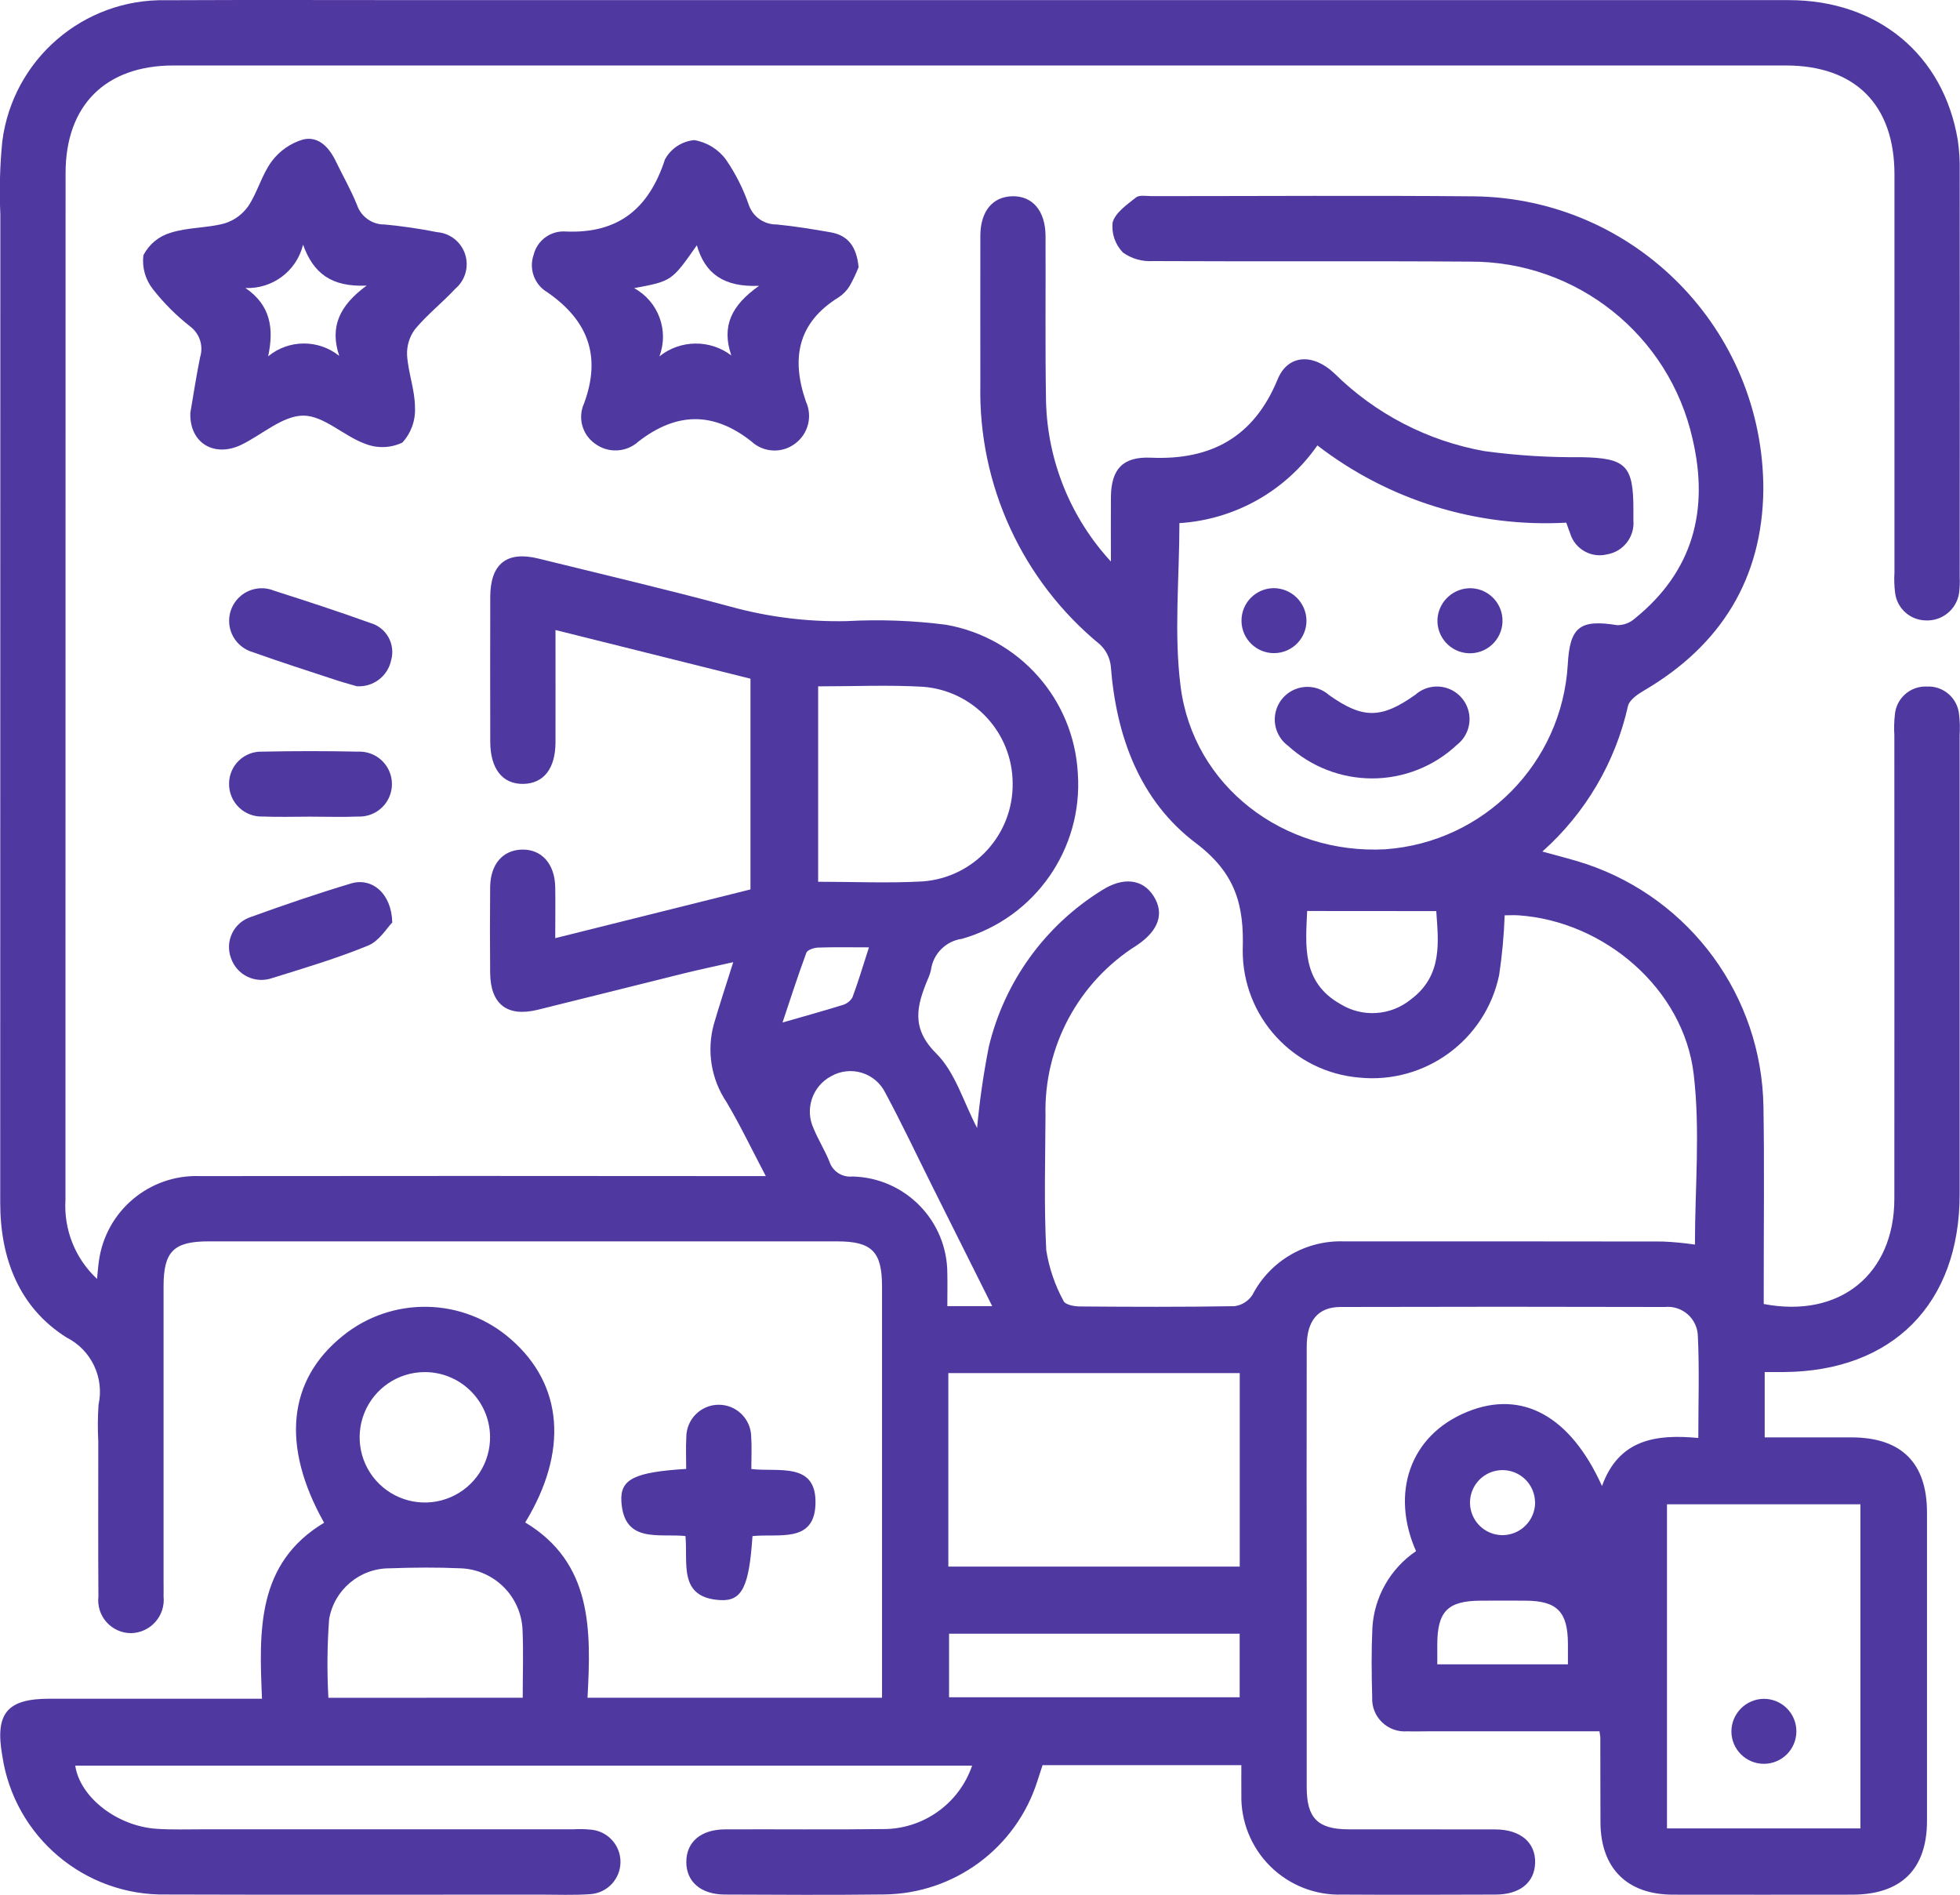
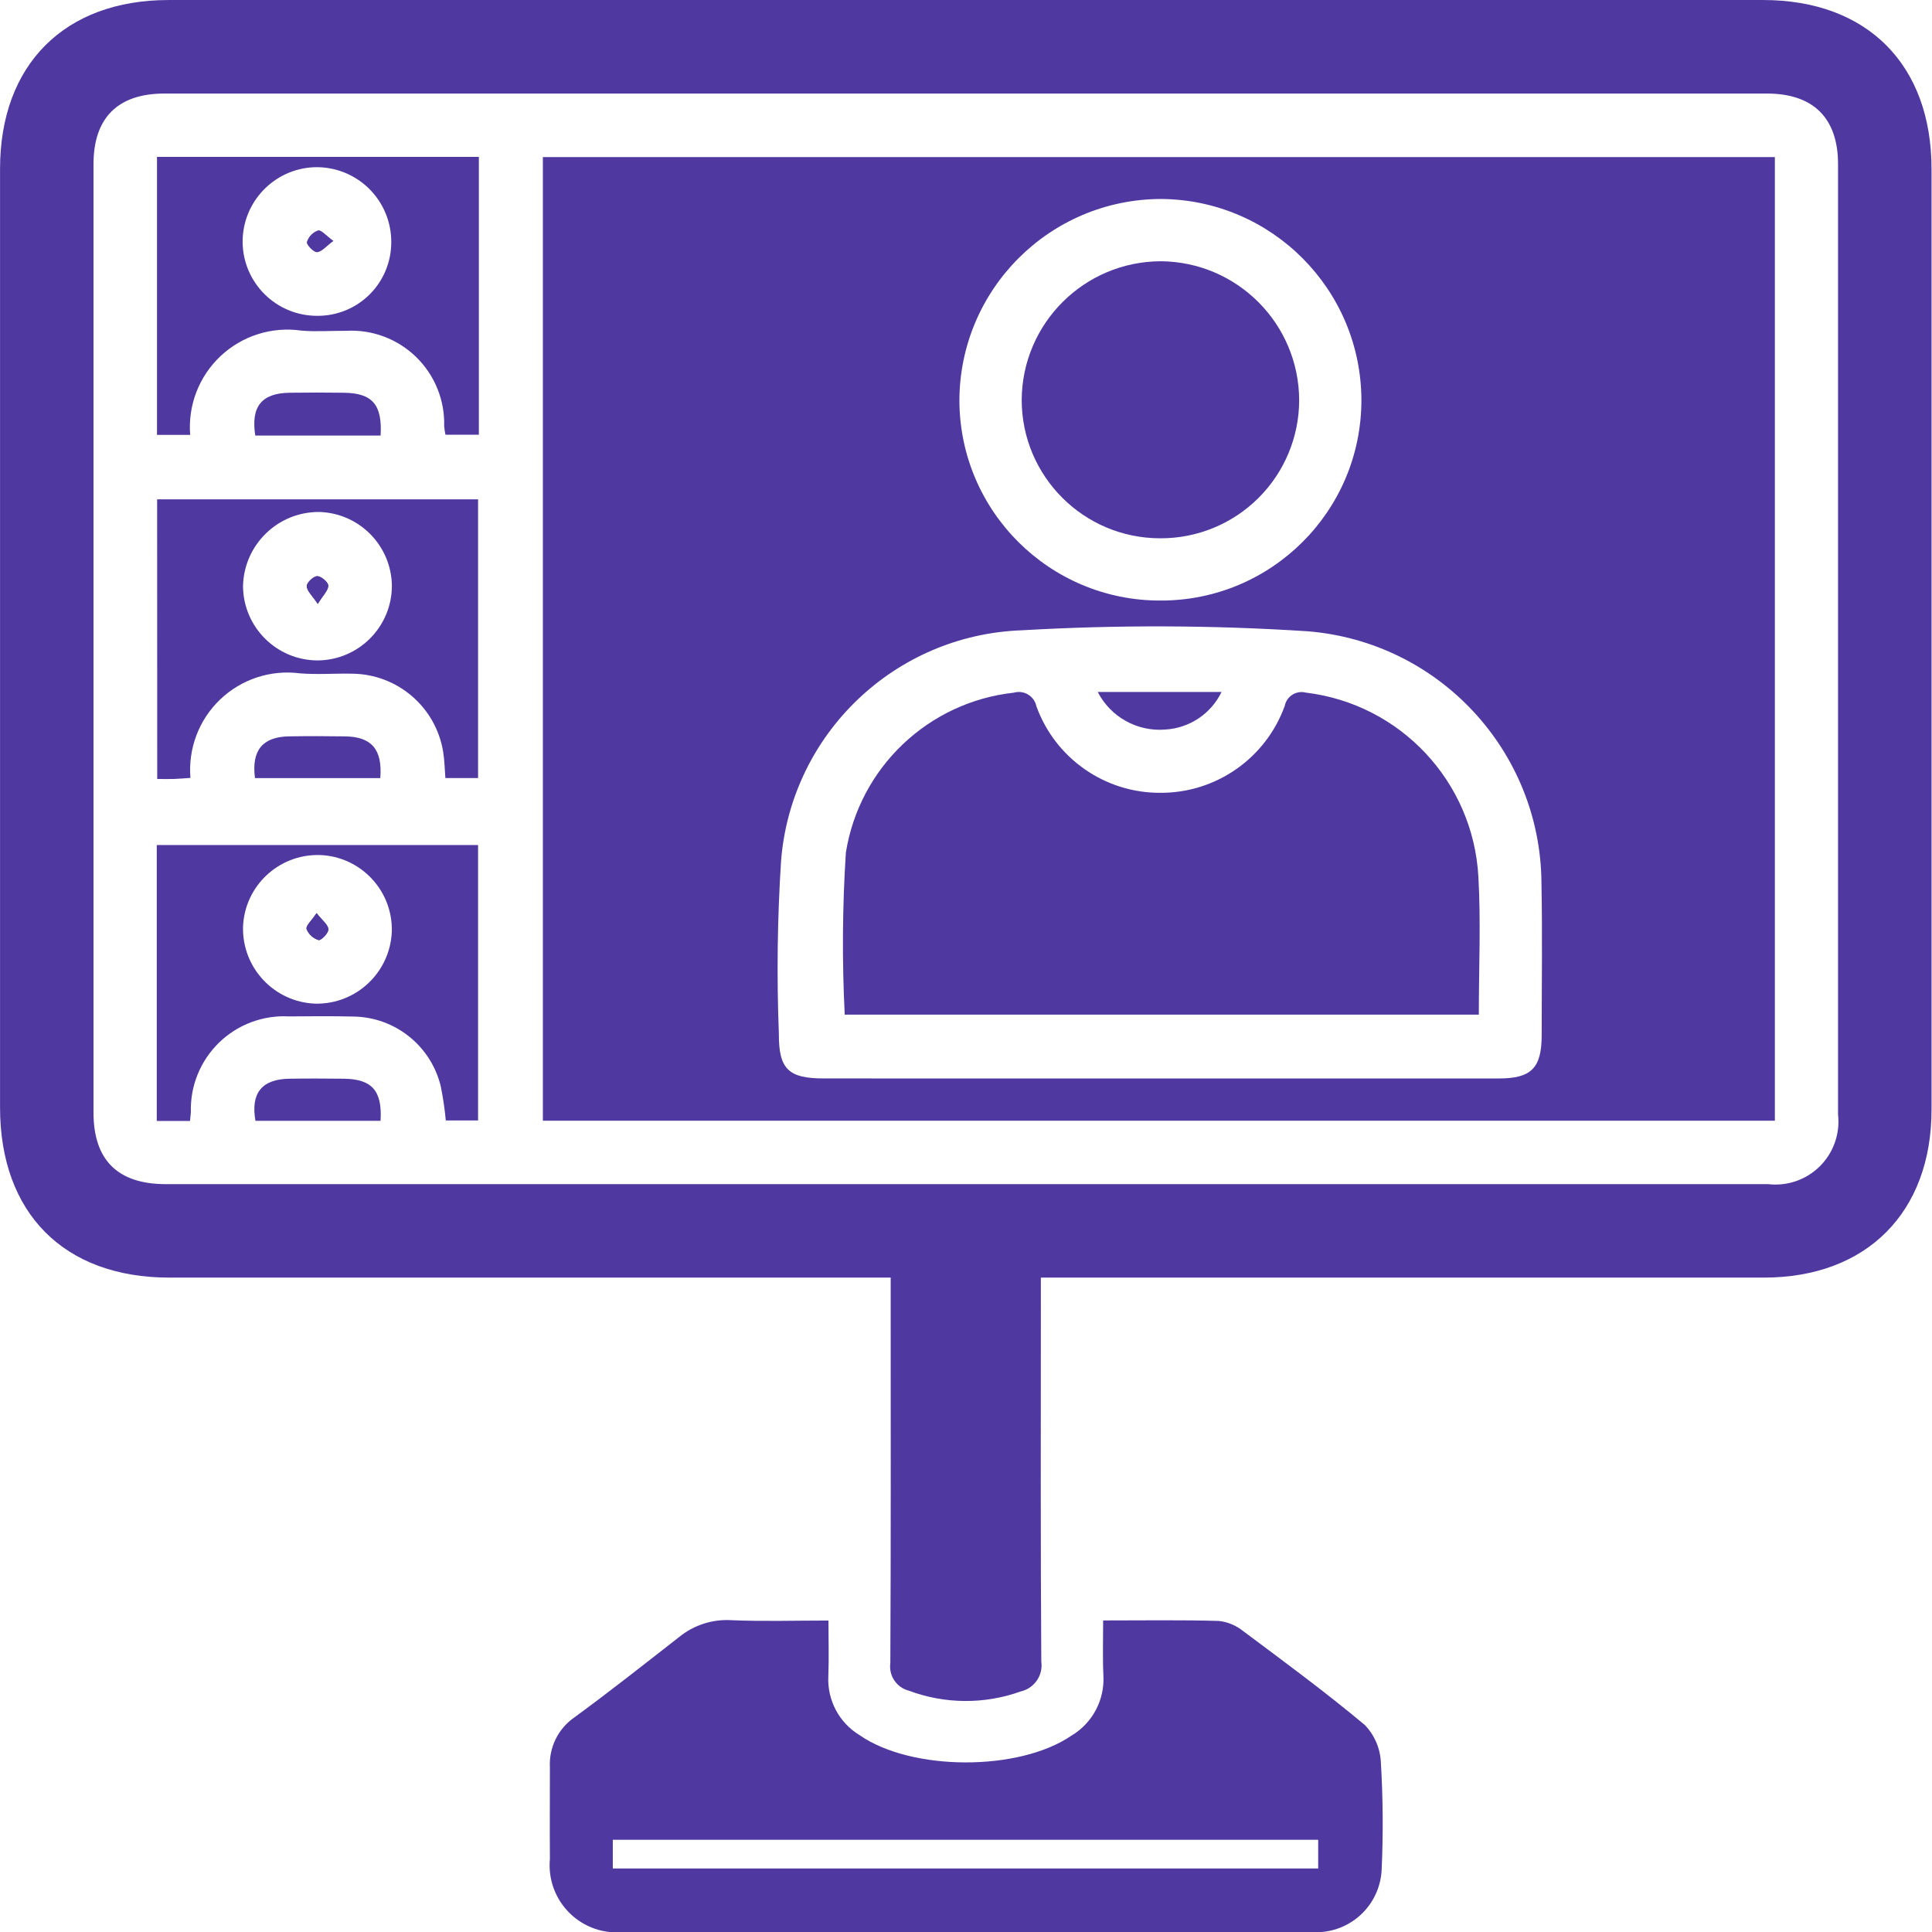
- <svg xmlns="http://www.w3.org/2000/svg" width="124.13" height="120" viewBox="0 0 124.13 120">
-   <g id="Grupo_131962" data-name="Grupo 131962" transform="translate(7208 3424)">
-     <g id="Grupo_131958" data-name="Grupo 131958" transform="translate(-7286.84 -3365.807)">
-       <path id="Trazado_138969" data-name="Trazado 138969" d="M180.139,51.45H169.255c-.431,0-.862.014-1.293,0a2.058,2.058,0,0,1-2.219-2.16c-.041-1.464-.055-2.932.012-4.394a6.314,6.314,0,0,1,2.765-4.856c-1.608-3.622-.443-7.333,3.265-8.833,3.462-1.4,6.512.277,8.512,4.709,1.059-2.948,3.4-3.3,6.1-3.043,0-2.235.072-4.336-.028-6.428a1.9,1.9,0,0,0-2.085-1.868q-10.276-.028-20.553,0c-1.432.006-2.131.881-2.134,2.5q-.014,8.274,0,16.548,0,5.688,0,11.377c0,1.947.7,2.649,2.643,2.655,3.1.009,6.2-.006,9.307.006,1.593.006,2.555.836,2.515,2.126-.039,1.239-.968,2-2.51,2-3.232.011-6.463.021-9.695,0a6.193,6.193,0,0,1-6.4-6.343c-.008-.594,0-1.188,0-1.853h-12.59c-.1.3-.209.65-.326,1a10.294,10.294,0,0,1-9.719,7.188c-3.36.042-6.722.02-10.083.006-1.52-.007-2.442-.818-2.434-2.076s.923-2.045,2.458-2.052c3.318-.015,6.636.024,9.953-.018a5.94,5.94,0,0,0,5.689-4.017h-56.8c.292,1.981,2.62,3.829,5.156,4,.987.066,1.981.03,2.972.031q11.7,0,23.4,0a7.27,7.27,0,0,1,1.162.025,2.049,2.049,0,0,1-.034,4.08c-1.072.079-2.153.031-3.23.031-7.885,0-15.77.02-23.656-.007A10.306,10.306,0,0,1,78.985,53c-.472-2.68.295-3.613,2.973-3.614H95.433c-.186-4.306-.348-8.577,3.933-11.145-2.734-4.867-2.3-9.026,1.162-11.819a8.257,8.257,0,0,1,10.686.214c3.278,2.869,3.638,7.071.89,11.587,4.255,2.563,4.178,6.8,3.944,11.1H134.7V48.094q0-12.411,0-24.822c0-2.2-.643-2.85-2.838-2.85q-19.907,0-39.813,0c-2.208,0-2.849.638-2.85,2.835q0,9.372,0,18.745c0,.3.008.6,0,.905a2.11,2.11,0,0,1-2.061,2.326,2.081,2.081,0,0,1-2.066-2.313c-.022-3.275-.008-6.55-.008-9.825a19.408,19.408,0,0,1,.016-2.325,3.849,3.849,0,0,0-2.026-4.262c-3-1.891-4.2-4.992-4.2-8.544q.011-31.286.008-62.571a31.9,31.9,0,0,1,.124-4.644,10.239,10.239,0,0,1,10.38-8.928c5.644-.027,11.289-.006,16.933-.006q42.916,0,85.832,0c5.636,0,9.8,3.461,10.7,8.872a11.848,11.848,0,0,1,.12,1.931q.011,12.864,0,25.727a6,6,0,0,1-.041,1.031,2.039,2.039,0,0,1-2.1,1.722,1.99,1.99,0,0,1-1.95-1.745,6.843,6.843,0,0,1-.041-1.289q0-12.605,0-25.21c0-4.408-2.487-6.9-6.875-6.9q-51.059,0-102.119,0c-4.3,0-6.831,2.52-6.832,6.817q0,32.514-.008,65.028a6.321,6.321,0,0,0,2,5c.049-.479.069-.8.116-1.111a6.226,6.226,0,0,1,6.394-5.4q17.063-.018,34.126,0h1.718c-.907-1.723-1.63-3.246-2.489-4.688a5.987,5.987,0,0,1-.8-4.935c.359-1.235.766-2.456,1.227-3.925-1.159.263-2.143.469-3.119.71-3.09.763-6.175,1.547-9.266,2.306-1.931.474-2.992-.353-3.01-2.34-.016-1.81-.018-3.62,0-5.43.016-1.444.794-2.34,2-2.375,1.255-.036,2.1.9,2.122,2.39.018,1.028,0,2.056,0,3.219l12.364-3.086V-15.212L114.02-18.295c0,2.483.006,4.8,0,7.126-.006,1.646-.747,2.592-2.026,2.619-1.324.028-2.1-.947-2.106-2.666q-.009-4.589,0-9.179c.008-2.091,1.043-2.918,3.041-2.427,4.052,1,8.116,1.949,12.143,3.038a25.649,25.649,0,0,0,7.386.926,34.406,34.406,0,0,1,6.309.232A10.107,10.107,0,0,1,147.1-9.212a10.163,10.163,0,0,1-7.327,10.472A2.3,2.3,0,0,0,137.8,3.23a3,3,0,0,1-.211.609c-.679,1.654-1.078,3.07.542,4.679,1.208,1.2,1.733,3.088,2.589,4.721a50.72,50.72,0,0,1,.741-5.133,16.047,16.047,0,0,1,7.151-9.91c1.358-.876,2.6-.725,3.285.356.7,1.1.33,2.187-1.059,3.12a12.364,12.364,0,0,0-5.785,10.782c-.014,2.844-.1,5.694.048,8.53a10.011,10.011,0,0,0,1.1,3.222c.1.22.652.335,1,.338,3.274.025,6.55.039,9.823-.018a1.6,1.6,0,0,0,1.132-.71,6.287,6.287,0,0,1,5.822-3.393q10.083-.006,20.165.008a20.04,20.04,0,0,1,2.04.194c0-3.6.343-7.246-.08-10.8-.642-5.4-5.658-9.681-11.1-10.052-.288-.019-.578,0-.87,0a33.706,33.706,0,0,1-.35,3.786,8.215,8.215,0,0,1-8.84,6.493,8.059,8.059,0,0,1-7.4-8.065c.1-2.879-.461-4.893-2.973-6.791-3.542-2.676-5.04-6.751-5.381-11.2a2.216,2.216,0,0,0-.688-1.376,20.712,20.712,0,0,1-7.574-16.448c0-3.146-.008-6.292,0-9.437.006-1.543.768-2.465,2.014-2.5,1.291-.032,2.109.925,2.115,2.527.015,3.491-.029,6.982.03,10.472a15.527,15.527,0,0,0,4.11,10.134c0-1.474-.011-2.78,0-4.085.019-1.77.75-2.569,2.529-2.491,3.837.169,6.538-1.325,8.032-4.968.639-1.557,2.222-1.673,3.6-.364a18.021,18.021,0,0,0,9.492,4.916,42.476,42.476,0,0,0,6.173.384c2.785.06,3.271.511,3.263,3.347,0,.215,0,.431,0,.646a2.012,2.012,0,0,1-1.659,2.161,1.958,1.958,0,0,1-2.352-1.346c-.081-.194-.144-.4-.239-.661a23.658,23.658,0,0,1-15.763-4.893,11.532,11.532,0,0,1-8.738,4.922c0,3.5-.356,6.977.077,10.355.81,6.315,6.526,10.647,12.969,10.3a12.465,12.465,0,0,0,11.549-11.692c.127-2.4.77-2.882,3.14-2.5a1.669,1.669,0,0,0,1.115-.429c3.685-2.981,4.7-6.863,3.652-11.35A14.382,14.382,0,0,0,171.9-41.625c-6.679-.047-13.357,0-20.036-.034a2.961,2.961,0,0,1-1.9-.536,2.356,2.356,0,0,1-.661-1.905c.165-.622.906-1.131,1.479-1.587.22-.175.666-.085,1.009-.085,6.808,0,13.616-.048,20.424.013a18.546,18.546,0,0,1,18.3,18.586c-.062,5.625-2.684,9.848-7.539,12.7-.41.24-.945.6-1.036,1a17.421,17.421,0,0,1-5.419,9.207c1.021.288,1.917.5,2.784.791a16.49,16.49,0,0,1,11.217,15.366c.063,3.7.016,7.412.018,11.118,0,.466,0,.932,0,1.379,4.824.924,8.269-1.889,8.272-6.673q.008-14.673,0-29.347a7.5,7.5,0,0,1,.032-1.29,1.947,1.947,0,0,1,2.028-1.793,1.95,1.95,0,0,1,2.04,1.78,7.162,7.162,0,0,1,.035,1.29q0,14.544,0,29.088c0,6.932-4.248,11.214-11.156,11.255-.378,0-.756,0-1.19,0v4.137q2.744,0,5.5,0c3.156.005,4.777,1.613,4.779,4.755q.007,9.76,0,19.521c0,3.069-1.632,4.678-4.726,4.683q-5.688.008-11.375,0c-2.9-.008-4.564-1.679-4.579-4.57-.009-1.767-.005-3.534-.009-5.3C180.2,51.834,180.179,51.749,180.139,51.45ZM196.663,57.6V37.074H184.413V57.6ZM138.9,41.017h18.454V28.763H138.9Zm-8.246-55.744V-2.352c2.271,0,4.462.1,6.641-.023A6.154,6.154,0,0,0,142.973-8.6a6.15,6.15,0,0,0-5.669-6.1C135.124-14.825,132.933-14.727,130.654-14.727Zm-18.709,64.05c0-1.526.049-2.9-.011-4.278a4.078,4.078,0,0,0-3.9-3.918c-1.5-.066-3.014-.056-4.519,0a3.876,3.876,0,0,0-3.832,3.226,38.447,38.447,0,0,0-.045,4.974Zm27-4.054v4.026h18.405V45.269ZM105.719,28.7a4.13,4.13,0,1,0,4.157,4.074A4.14,4.14,0,0,0,105.719,28.7Zm35.959-4.177-3.818-7.636c-.979-1.959-1.912-3.942-2.949-5.869a2.463,2.463,0,0,0-3.428-1.059,2.537,2.537,0,0,0-1.115,3.319c.295.713.711,1.376,1,2.091a1.381,1.381,0,0,0,1.456.945,6.144,6.144,0,0,1,6.012,6.164c.015.671,0,1.342,0,2.046ZM161.624-.5c-.09,2.143-.369,4.493,2.091,5.884A3.853,3.853,0,0,0,168.19,5.1c2.045-1.521,1.738-3.682,1.611-5.594Zm8.242,47.709h8.273c0-.463,0-.883,0-1.3-.008-2.03-.683-2.721-2.68-2.733q-1.416-.008-2.833,0c-2.1.008-2.756.674-2.761,2.779C169.865,46.341,169.866,46.726,169.866,47.212Zm-36-45.407c-1.167,0-2.194-.022-3.219.015-.259.009-.673.147-.739.328-.545,1.471-1.024,2.966-1.51,4.417,1.35-.39,2.571-.726,3.779-1.1a1.075,1.075,0,0,0,.649-.489C133.2,3.973,133.5,2.948,133.871,1.805Zm42.19,35.16a2.059,2.059,0,1,0-2.023,2.064A2.073,2.073,0,0,0,176.061,36.965Z" fill="#5038a1" />
-       <path id="Trazado_138970" data-name="Trazado 138970" d="M197.085-24.443a10.234,10.234,0,0,1-.557,1.173,2.284,2.284,0,0,1-.713.738c-2.6,1.612-3.008,3.881-2.066,6.6a2.178,2.178,0,0,1-.7,2.672,2.153,2.153,0,0,1-2.758-.153c-2.411-1.9-4.741-1.851-7.145.008a2.164,2.164,0,0,1-2.758.135,2.07,2.07,0,0,1-.688-2.554c1.106-3,.237-5.258-2.331-7.032a1.993,1.993,0,0,1-.866-2.37,1.953,1.953,0,0,1,2.039-1.477c3.339.142,5.269-1.461,6.28-4.569a2.36,2.36,0,0,1,1.858-1.219,3.131,3.131,0,0,1,2.01,1.244,11.917,11.917,0,0,1,1.444,2.869,1.834,1.834,0,0,0,1.749,1.228c1.154.111,2.3.3,3.444.5C196.405-26.454,196.958-25.763,197.085-24.443Zm-14.216,1.327a3.511,3.511,0,0,1,1.6,4.321,3.707,3.707,0,0,1,4.553-.06c-.625-1.842-.014-3.156,1.758-4.408-2.25.092-3.424-.78-3.94-2.568C185.253-23.562,185.253-23.562,182.869-23.116Z" transform="translate(-63.868 -16.829)" fill="#5038a1" />
-       <path id="Trazado_138971" data-name="Trazado 138971" d="M108.012-15.379c.185-1.075.371-2.309.62-3.53a1.77,1.77,0,0,0-.616-1.931,13.884,13.884,0,0,1-2.368-2.364,2.9,2.9,0,0,1-.61-2.151,2.812,2.812,0,0,1,1.715-1.428c1.089-.352,2.305-.294,3.418-.593a2.869,2.869,0,0,0,1.514-1.1c.589-.887.858-2,1.489-2.842a3.824,3.824,0,0,1,1.966-1.371c.978-.242,1.659.489,2.085,1.374.447.929.969,1.828,1.348,2.783a1.825,1.825,0,0,0,1.751,1.223,32.412,32.412,0,0,1,3.315.485,2.035,2.035,0,0,1,1.153,3.584c-.817.883-1.781,1.636-2.547,2.558a2.56,2.56,0,0,0-.506,1.661c.073,1.108.5,2.2.5,3.3a3.058,3.058,0,0,1-.8,2.224,2.953,2.953,0,0,1-2.359.074c-1.359-.493-2.617-1.784-3.915-1.782s-2.593,1.194-3.9,1.835C109.548-12.528,107.951-13.452,108.012-15.379Zm3.488-7.909c1.592,1.081,1.819,2.56,1.44,4.327a3.573,3.573,0,0,1,4.5-.029c-.611-1.844.018-3.192,1.738-4.449-2.247.1-3.378-.791-4.027-2.591A3.6,3.6,0,0,1,111.5-23.288Z" transform="translate(-17.118 -16.667)" fill="#5038a1" />
-       <path id="Trazado_138972" data-name="Trazado 138972" d="M201.093,207.756c-.213,3.19-.65,4.136-2.052,4.053-2.682-.159-2.023-2.356-2.194-4.057-1.7-.174-3.9.491-4.058-2.2-.083-1.415.852-1.847,4.106-2.052,0-.65-.032-1.321.007-1.987a2.055,2.055,0,1,1,4.11-.04c.044.637.008,1.28.008,2.033,1.7.214,4.174-.5,4.061,2.264C204.981,208.228,202.729,207.579,201.093,207.756Z" transform="translate(-74.597 -168.669)" fill="#5038a1" />
-       <path id="Trazado_138973" data-name="Trazado 138973" d="M318.74,73.536a7.906,7.906,0,0,1-5.321-2.065,2.067,2.067,0,1,1,2.591-3.216c2.141,1.52,3.312,1.515,5.472-.022a2.063,2.063,0,1,1,2.628,3.178A7.844,7.844,0,0,1,318.74,73.536Z" transform="translate(-153.002 -82.432)" fill="#5038a1" />
-       <path id="Trazado_138974" data-name="Trazado 138974" d="M128.915,55.927c-.327-.1-.782-.214-1.227-.362-1.792-.592-3.593-1.161-5.367-1.8a2.062,2.062,0,1,1,1.355-3.889c2.044.651,4.083,1.319,6.1,2.045a1.906,1.906,0,0,1,1.319,2.355A2.077,2.077,0,0,1,128.915,55.927Z" transform="translate(-27.483 -70.662)" fill="#5038a1" />
-       <path id="Trazado_138975" data-name="Trazado 138975" d="M131.164,106.142c-.326.327-.813,1.166-1.524,1.459-1.979.813-4.044,1.428-6.092,2.064a2.036,2.036,0,0,1-2.6-1.275,2,2,0,0,1,1.265-2.6c2.1-.759,4.209-1.482,6.345-2.121C129.867,103.278,131.123,104.285,131.164,106.142Z" transform="translate(-27.482 -105.914)" fill="#5038a1" />
-       <path id="Trazado_138976" data-name="Trazado 138976" d="M125.959,83.709c-.991,0-1.983.033-2.972-.008a2.057,2.057,0,0,1-2.137-2.109,2.031,2.031,0,0,1,2.108-2q3.035-.064,6.074,0a2.056,2.056,0,1,1,.028,4.11C128.028,83.744,126.993,83.709,125.959,83.709Z" transform="translate(-27.503 -90.184)" fill="#5038a1" />
-       <path id="Trazado_138977" data-name="Trazado 138977" d="M310.645,51.7a2.058,2.058,0,1,1-2.094-2.022A2.083,2.083,0,0,1,310.645,51.7Z" transform="translate(-149.064 -70.624)" fill="#5038a1" />
-       <path id="Trazado_138978" data-name="Trazado 138978" d="M344.622,49.679a2.061,2.061,0,1,1-2.158,1.956A2.086,2.086,0,0,1,344.622,49.679Z" transform="translate(-172.587 -70.62)" fill="#5038a1" />
-       <path id="Trazado_138987" data-name="Trazado 138987" d="M398.425,253.357a2.058,2.058,0,1,1-2.05,2.064A2.076,2.076,0,0,1,398.425,253.357Z" transform="translate(-207.883 -203.965)" fill="#5038a1" />
+ <svg xmlns="http://www.w3.org/2000/svg" width="92.031" height="92.053" viewBox="0 0 92.031 92.053">
+   <g id="Grupo_132222" data-name="Grupo 132222" transform="translate(6532 3449)">
+     <g id="Grupo_131956" data-name="Grupo 131956" transform="translate(-5910.355 -4420.683)">
+       <path id="Trazado_187794" data-name="Trazado 187794" d="M-572.052,1032.556v1.218c0,5.691-.018,11.381.021,17.072a1.275,1.275,0,0,1-.973,1.426,7.749,7.749,0,0,1-5.347-.037,1.184,1.184,0,0,1-.873-1.306c.03-5.752.017-11.505.017-17.258v-1.115h-1.165q-16.6,0-33.208,0c-5.012,0-8.063-3.069-8.063-8.108q0-22.361,0-44.721c0-4.965,3.075-8.043,8.033-8.043h75.971c4.958,0,8.025,3.077,8.025,8.052q0,22.407,0,44.814c0,4.9-3.095,8.005-7.98,8.006q-16.6,0-33.208,0Zm-3.577-4.454q19.111,0,38.221,0a3,3,0,0,0,3.339-3.319q0-22.641,0-45.282c0-2.194-1.181-3.361-3.391-3.361q-38.175,0-76.349,0c-2.22,0-3.381,1.155-3.381,3.366q0,22.594,0,45.189c0,2.262,1.157,3.407,3.438,3.408q8.9,0,17.806,0Z" transform="translate(0)" fill="#5038a1" />
+       <path id="Trazado_187795" data-name="Trazado 187795" d="M-489.572,1283.16c1.93,0,3.721-.029,5.51.023a2.245,2.245,0,0,1,1.168.488c1.955,1.46,3.922,2.908,5.792,4.472a2.75,2.75,0,0,1,.763,1.787,48.684,48.684,0,0,1,.037,5.1,3.121,3.121,0,0,1-3.369,2.975q-10.939.01-21.878,0-5.423,0-10.846,0a3.2,3.2,0,0,1-3.537-3.484c-.011-1.452,0-2.905,0-4.358a2.714,2.714,0,0,1,1.161-2.38c1.695-1.24,3.343-2.544,5-3.836a3.594,3.594,0,0,1,2.481-.8c1.5.065,3.013.017,4.63.017,0,.942.027,1.8-.006,2.655a3.1,3.1,0,0,0,1.49,2.806c2.472,1.719,7.585,1.734,10.086.028a3.133,3.133,0,0,0,1.53-2.879C-489.6,1284.938-489.572,1284.108-489.572,1283.16Zm-23.363,11.818h33.609v-1.367h-33.609Z" transform="translate(-79.512 -234.268)" fill="#5038a1" />
+       <path id="Trazado_187796" data-name="Trazado 187796" d="M-458.562,1001.9v45.912h-58.7V1001.9Zm-29.37,43.9q8.111,0,16.221,0c1.55,0,2.038-.5,2.039-2.067,0-2.411.037-4.822-.011-7.232a12.112,12.112,0,0,0-11.143-12.008,111.128,111.128,0,0,0-13.613-.047,11.936,11.936,0,0,0-11.473,10.973,80.083,80.083,0,0,0-.106,8.244c-.008,1.687.448,2.136,2.142,2.136Q-495.9,1045.8-487.932,1045.8Zm.1-22.771a9.549,9.549,0,0,0,9.57-9.533,9.608,9.608,0,0,0-9.531-9.6,9.629,9.629,0,0,0-9.623,9.611A9.558,9.558,0,0,0-487.831,1023.029Z" transform="translate(-78.517 -22.732)" fill="#5038a1" />
+       <path id="Trazado_187797" data-name="Trazado 187797" d="M-591.434,1067.689h15.292v13.279H-577.7c-.033-.409-.038-.831-.105-1.244a4.434,4.434,0,0,0-4.328-3.728c-.834-.019-1.673.052-2.5-.017a4.634,4.634,0,0,0-5.214,4.982c-.257.018-.52.042-.783.051-.244.009-.489,0-.8,0Zm7.651,7.675a3.562,3.562,0,0,0,3.534-3.546,3.561,3.561,0,0,0-3.452-3.527,3.609,3.609,0,0,0-3.641,3.552A3.564,3.564,0,0,0-583.783,1075.364Z" transform="translate(-22.724 -72.214)" fill="#5038a1" />
+       <path id="Trazado_187798" data-name="Trazado 187798" d="M-576.125,1001.849v13.237h-1.592a3.577,3.577,0,0,1-.061-.405,4.425,4.425,0,0,0-4.677-4.546c-.711-.006-1.426.051-2.131-.01a4.646,4.646,0,0,0-5.294,4.969h-1.581v-13.245Zm-7.711,7.572a3.5,3.5,0,0,0,3.537-3.507,3.554,3.554,0,0,0-3.682-3.573,3.554,3.554,0,0,0-3.4,3.565A3.546,3.546,0,0,0-583.836,1009.421Z" transform="translate(-22.704 -22.69)" fill="#5038a1" />
+       <path id="Trazado_187799" data-name="Trazado 187799" d="M-589.916,1147.3H-591.5v-13.146h15.308v13.121h-1.538a15.121,15.121,0,0,0-.238-1.621,4.342,4.342,0,0,0-4.17-3.329c-1.02-.025-2.04-.016-3.06-.007a4.438,4.438,0,0,0-4.678,4.555C-589.881,1146.991-589.9,1147.111-589.916,1147.3Zm6.171-12.67a3.559,3.559,0,0,0-3.646,3.435,3.577,3.577,0,0,0,3.445,3.646,3.578,3.578,0,0,0,3.645-3.445A3.556,3.556,0,0,0-583.745,1134.629Z" transform="translate(-22.675 -122.207)" fill="#5038a1" />
+       <path id="Trazado_187800" data-name="Trazado 187800" d="M-566.738,1049.209h-5.973c-.213-1.379.3-2.018,1.629-2.039.864-.013,1.728-.011,2.592,0C-567.133,1047.185-566.651,1047.734-566.738,1049.209Z" transform="translate(-36.772 -56.774)" fill="#5038a1" />
+       <path id="Trazado_187801" data-name="Trazado 187801" d="M-566.746,1115.218h-5.971c-.173-1.315.355-1.965,1.612-1.988.894-.016,1.788-.014,2.682,0C-567.154,1113.249-566.639,1113.853-566.746,1115.218Z" transform="translate(-36.779 -106.461)" fill="#5038a1" />
+       <path id="Trazado_187802" data-name="Trazado 187802" d="M-566.73,1181.058h-5.96c-.235-1.315.3-1.985,1.617-2.005.861-.013,1.722-.01,2.583,0C-567.14,1179.066-566.641,1179.625-566.73,1181.058Z" transform="translate(-36.783 -155.973)" fill="#5038a1" />
+       <path id="Trazado_187803" data-name="Trazado 187803" d="M-562.144,1083.783c.252-.411.5-.642.5-.871,0-.164-.34-.452-.525-.45s-.5.308-.5.473C-562.664,1083.163-562.409,1083.384-562.144,1083.783Z" transform="translate(-44.36 -83.326)" fill="#5038a1" />
+       <path id="Trazado_187804" data-name="Trazado 187804" d="M-562.243,1147.242c-.241.362-.523.61-.478.759a.9.9,0,0,0,.574.525c.12.029.477-.34.467-.513C-561.693,1147.794-561.972,1147.591-562.243,1147.242Z" transform="translate(-44.318 -132.052)" fill="#5038a1" />
+       <path id="Trazado_187805" data-name="Trazado 187805" d="M-459.514,1120.16a67.274,67.274,0,0,1,.055-7.723,9.11,9.11,0,0,1,8-7.616.857.857,0,0,1,1.079.651,6.252,6.252,0,0,0,5.925,4.12,6.271,6.271,0,0,0,5.908-4.147.814.814,0,0,1,1-.628,9.355,9.355,0,0,1,8.225,8.775c.122,2.156.021,4.324.021,6.569" transform="translate(-121.883 -100.134)" fill="#5038a1" />
+       <path id="Trazado_187806" data-name="Trazado 187806" d="M-404.691,1104.725a3.184,3.184,0,0,1-2.675,1.79,3.319,3.319,0,0,1-3.225-1.79Z" transform="translate(-158.751 -100.072)" fill="#5038a1" />
+       <path id="Trazado_187807" data-name="Trazado 187807" d="M-418.6,1035.123a6.6,6.6,0,0,1-6.6-6.6,6.646,6.646,0,0,1,6.621-6.6,6.641,6.641,0,0,1,6.6,6.623A6.59,6.59,0,0,1-418.6,1035.123Z" transform="translate(-147.765 -37.792)" fill="#5038a1" />
+       <path id="Trazado_187808" data-name="Trazado 187808" d="M-562.144,1083.783c-.265-.4-.52-.62-.526-.848,0-.166.319-.471.5-.473s.524.286.525.45C-561.644,1083.141-561.892,1083.372-562.144,1083.783Z" transform="translate(-44.36 -83.326)" fill="#5038a1" />
+       <path id="Trazado_187809" data-name="Trazado 187809" d="M-561.387,1016.475c-.348.256-.558.525-.782.537-.164.009-.515-.359-.484-.487a.867.867,0,0,1,.533-.55C-561.968,1015.936-561.732,1016.226-561.387,1016.475Z" transform="translate(-44.371 -33.313)" fill="#5038a1" />
+       <path id="Trazado_187810" data-name="Trazado 187810" d="M-562.243,1147.242c.272.349.55.552.563.771.01.174-.347.542-.467.513a.9.9,0,0,1-.574-.525C-562.767,1147.852-562.484,1147.6-562.243,1147.242Z" transform="translate(-44.318 -132.052)" fill="#5038a1" />
    </g>
  </g>
</svg>
